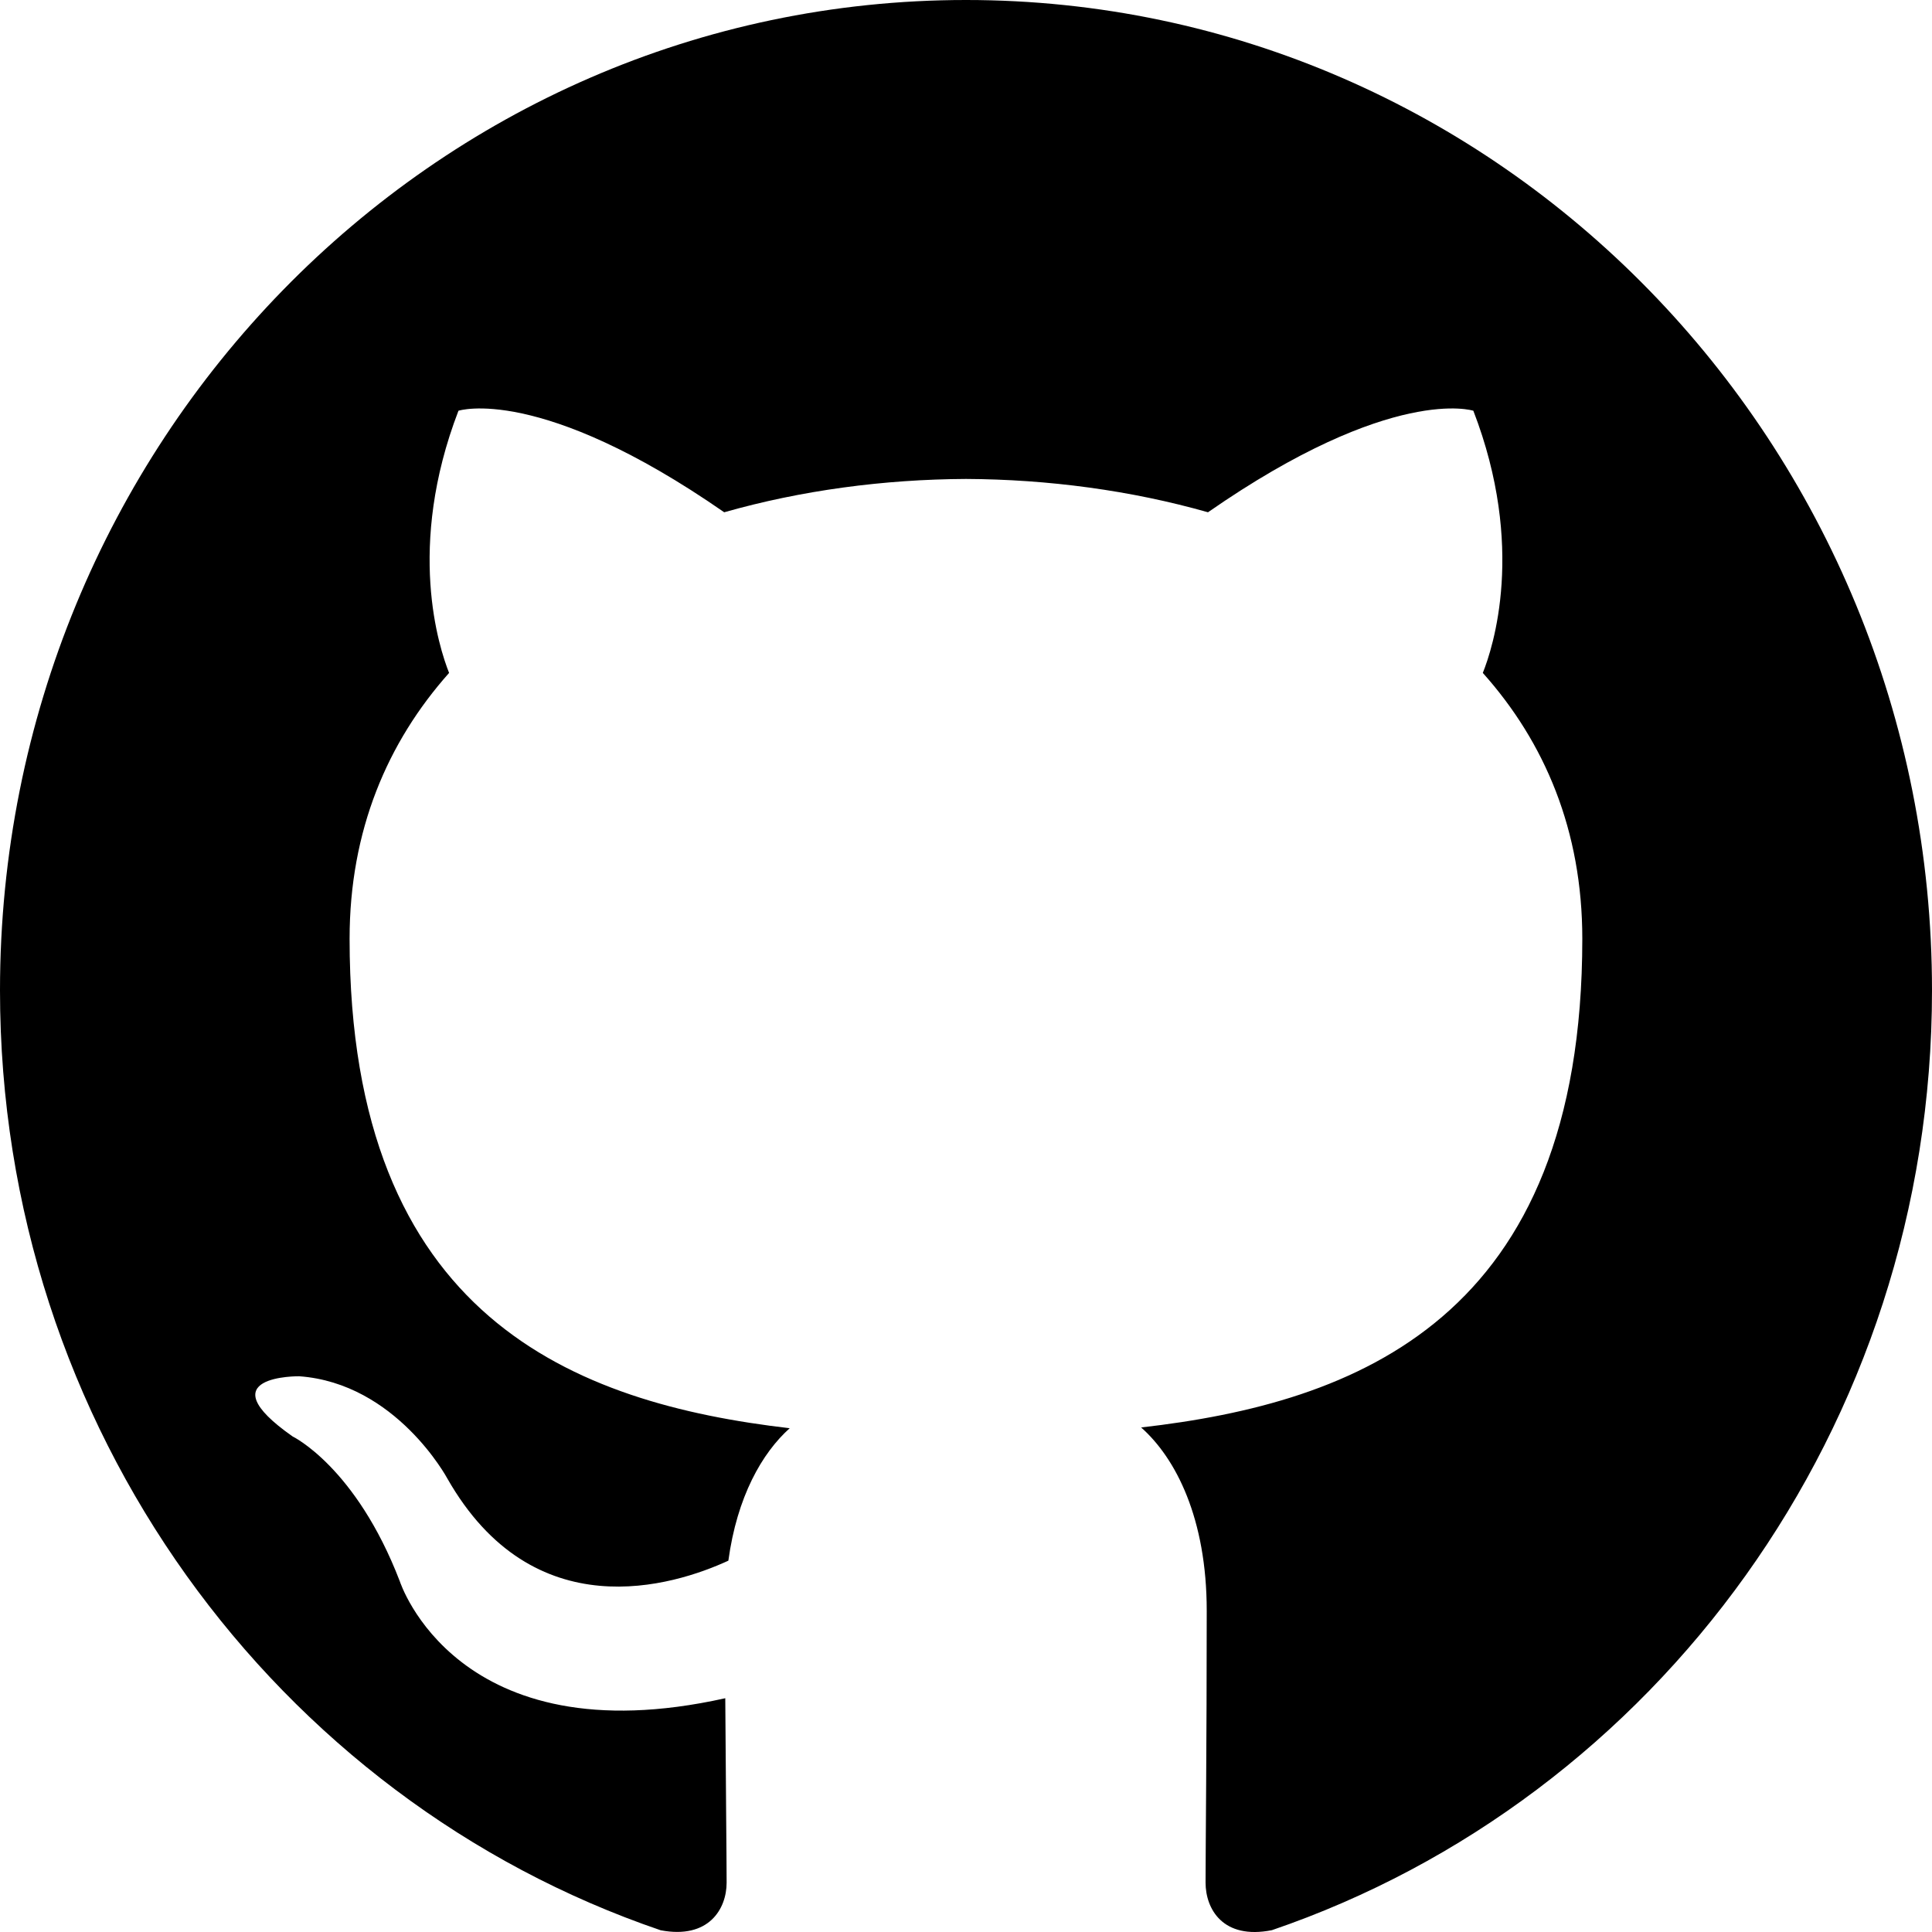
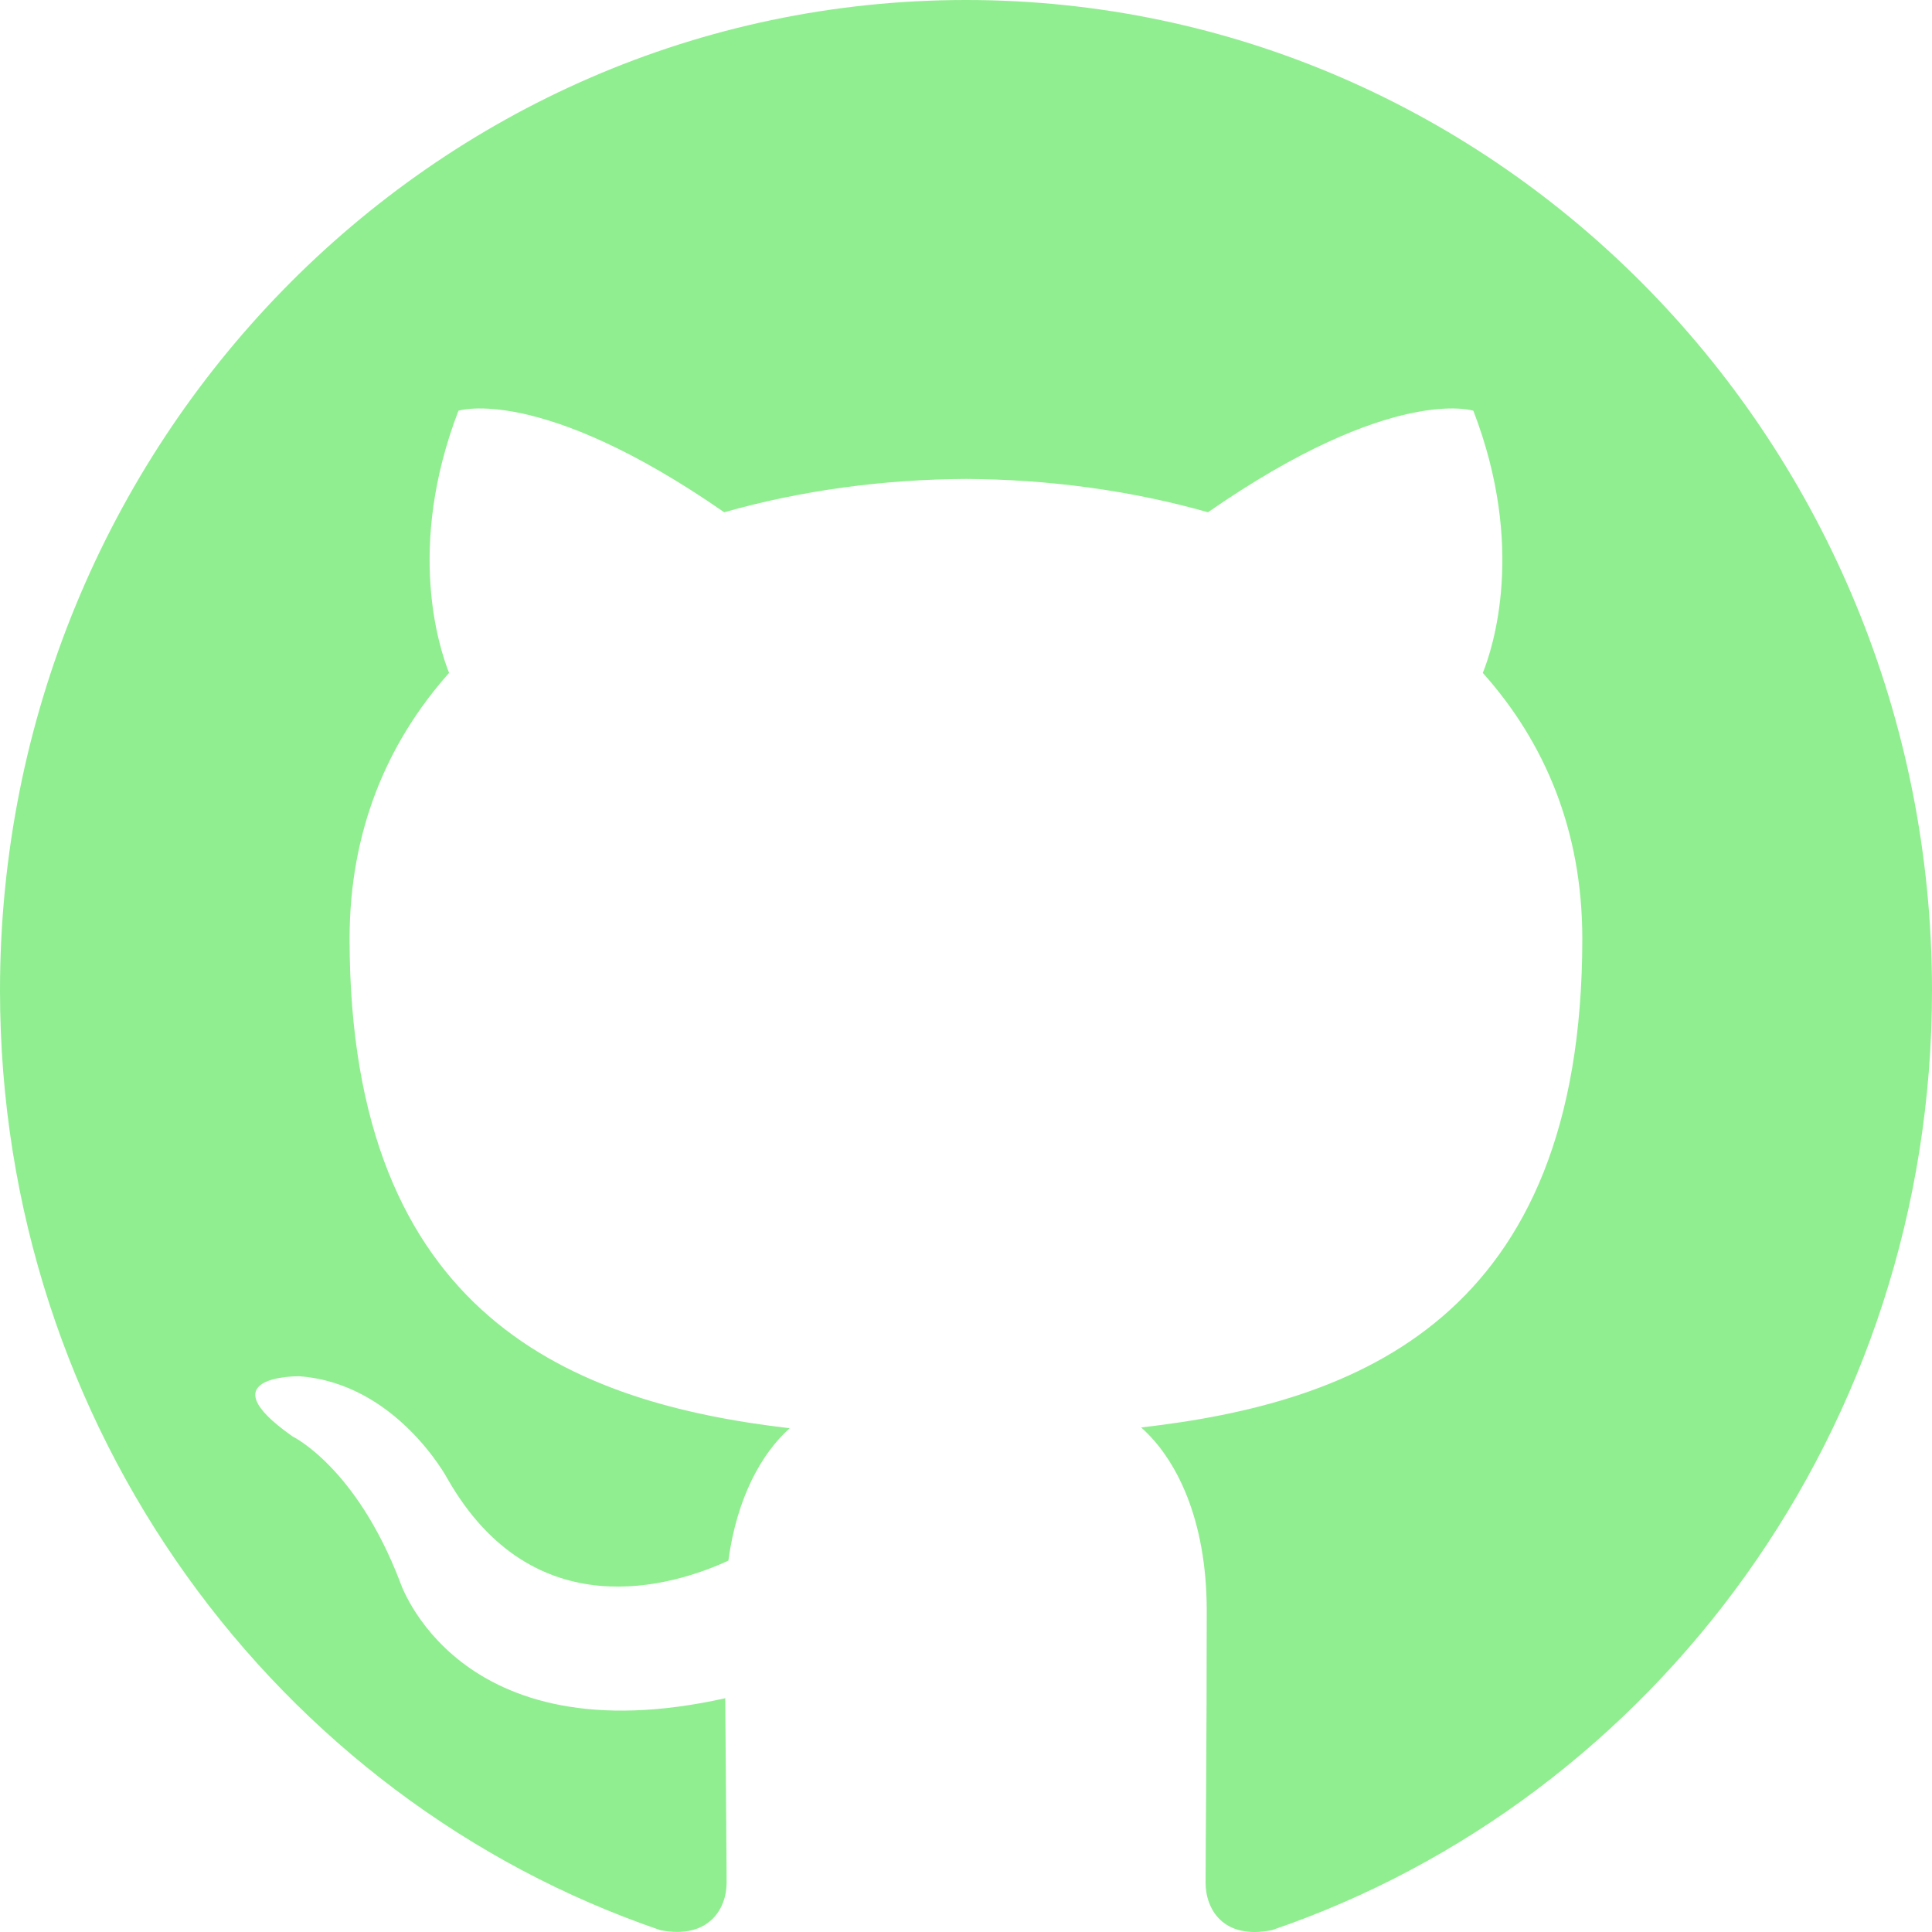
<svg xmlns="http://www.w3.org/2000/svg" width="800px" height="800px" viewBox="0 0 20 20" version="1.1">
-   <defs>
- 
- </defs>
  <g id="Page-1" stroke="none" stroke-width="1" fill="none" fill-rule="evenodd">
-     <g id="Dribbble-Light-Preview" transform="translate(-140, -7559)" fill="#000000">
+     <g id="Dribbble-Light-Preview" transform="translate(-140, -7559)" fill="lightgreen">
      <g id="icons" transform="translate(56, 160)">
        <path d="M94,7399 C99.523,7399 104,7403.59 104,7409.253 C104,7413.782 101.138,7417.624 97.167,7418.981 C96.66,7419.082 96.48,7418.762 96.48,7418.489 C96.48,7418.151 96.492,7417.047 96.492,7415.675 C96.492,7414.719 96.172,7414.095 95.813,7413.777 C98.04,7413.523 100.38,7412.656 100.38,7408.718 C100.38,7407.598 99.992,7406.684 99.35,7405.966 C99.454,7405.707 99.797,7404.664 99.252,7403.252 C99.252,7403.252 98.414,7402.977 96.505,7404.303 C95.706,7404.076 94.85,7403.962 94,7403.958 C93.15,7403.962 92.295,7404.076 91.497,7404.303 C89.586,7402.977 88.746,7403.252 88.746,7403.252 C88.203,7404.664 88.546,7405.707 88.649,7405.966 C88.01,7406.684 87.619,7407.598 87.619,7408.718 C87.619,7412.646 89.954,7413.526 92.175,7413.785 C91.889,7414.041 91.63,7414.493 91.54,7415.156 C90.97,7415.418 89.522,7415.871 88.63,7414.304 C88.63,7414.304 88.101,7413.319 87.097,7413.247 C87.097,7413.247 86.122,7413.234 87.029,7413.87 C87.029,7413.87 87.684,7414.185 88.139,7415.37 C88.139,7415.37 88.726,7417.2 91.508,7416.58 C91.513,7417.437 91.522,7418.245 91.522,7418.489 C91.522,7418.76 91.338,7419.077 90.839,7418.982 C86.865,7417.627 84,7413.783 84,7409.253 C84,7403.59 88.478,7399 94,7399" id="github-[#142]">

</path>
      </g>
    </g>
  </g>
</svg>
